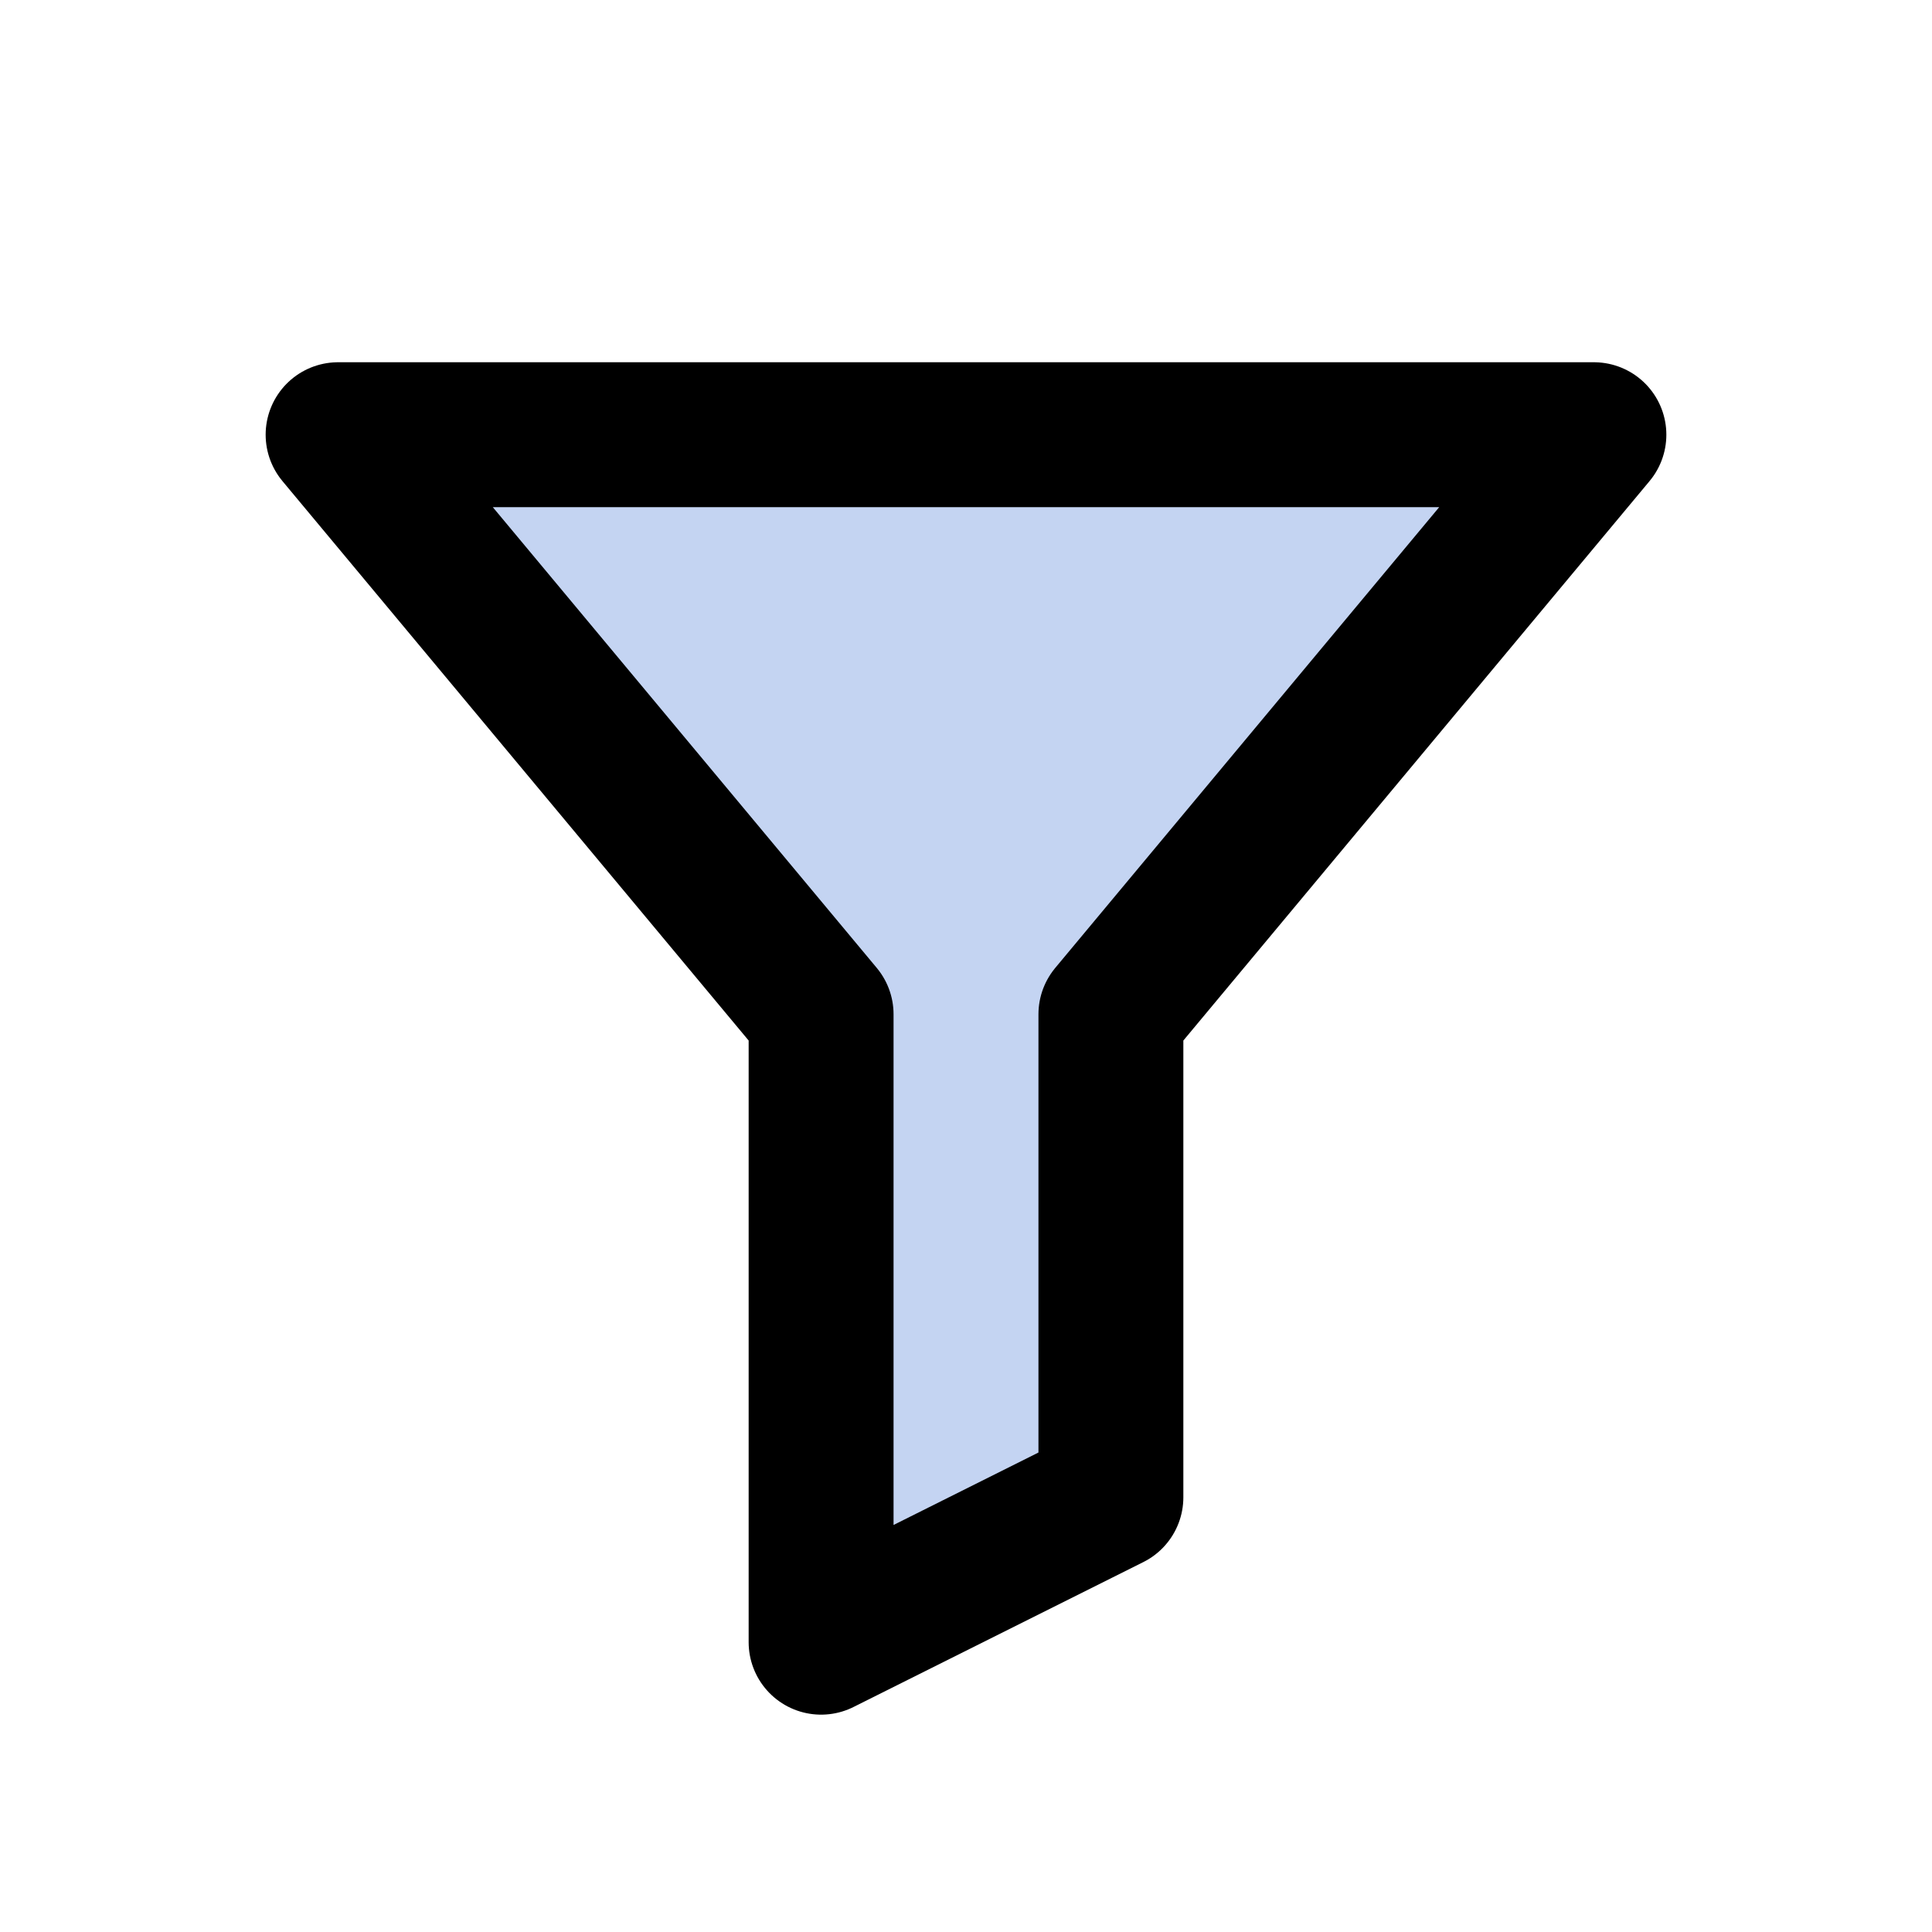
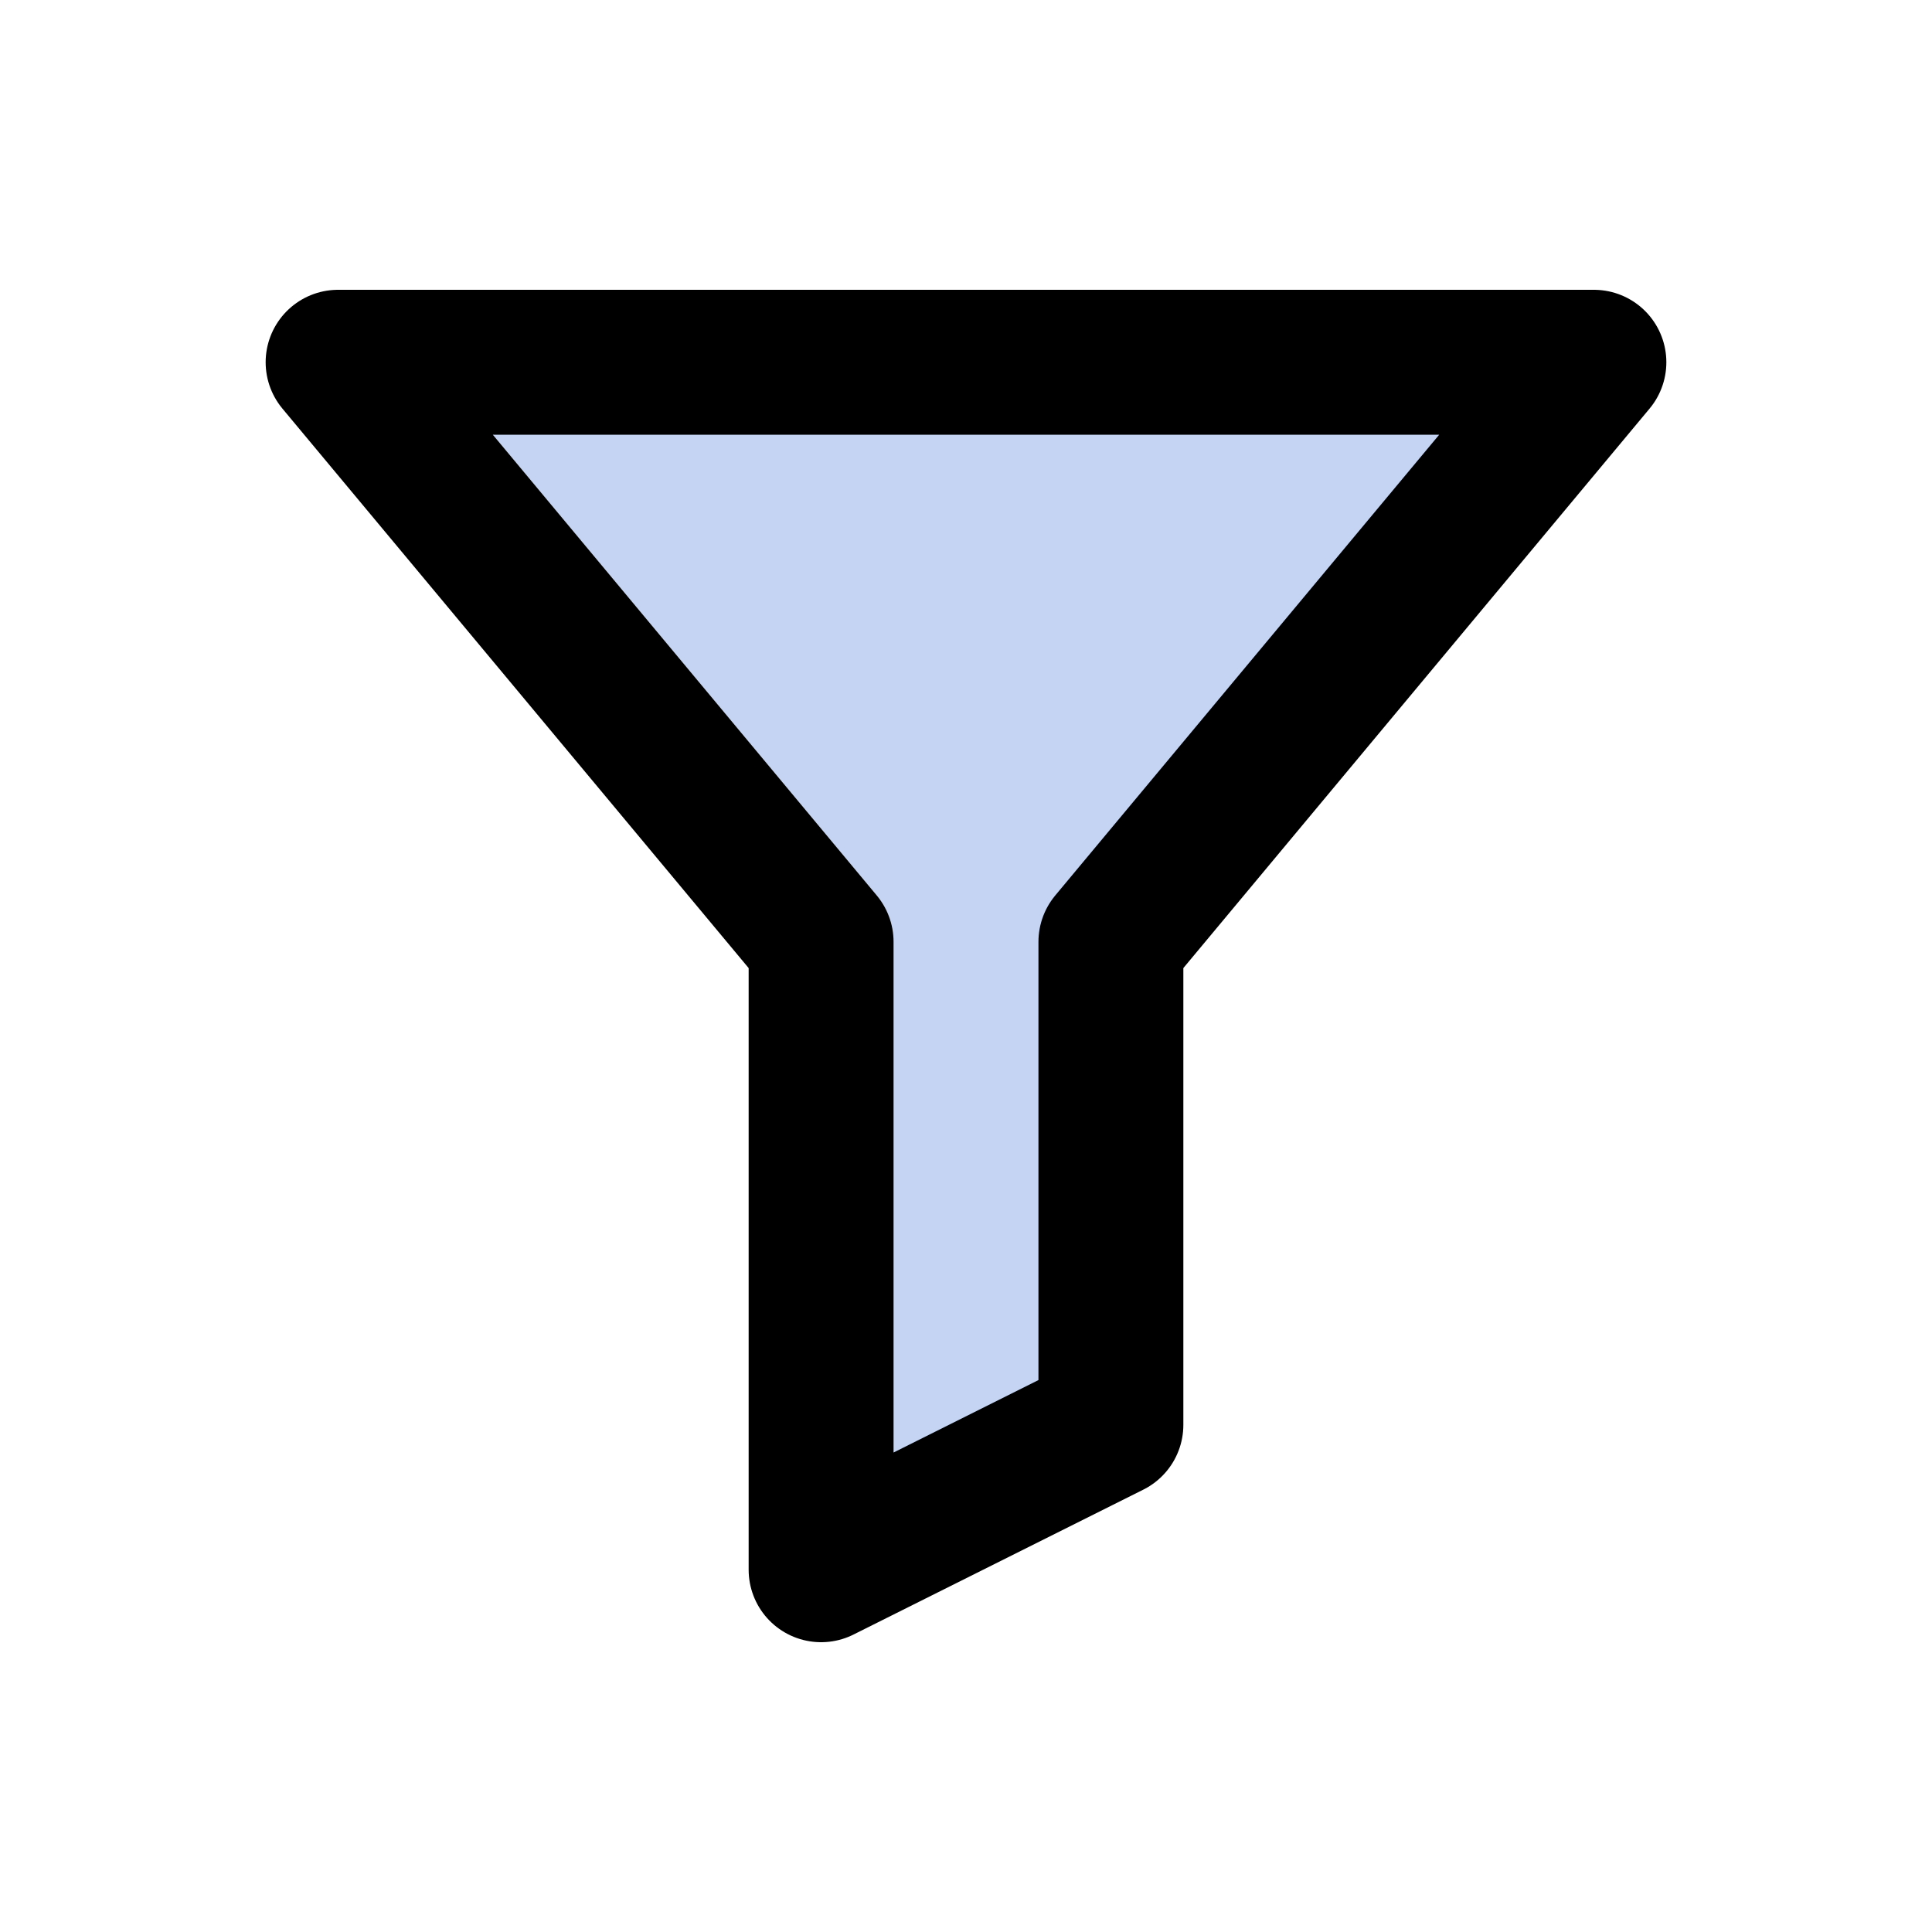
<svg xmlns="http://www.w3.org/2000/svg" viewBox="0 0 20 20" fill="none" stroke="currentColor" stroke-width="1.5" stroke-linecap="round" stroke-linejoin="round">
-   <path fill="#3b6fd4" fill-opacity="0.3" stroke="none" d="M3.5 4.5h13l-5 6v5l-3 1.5v-6.5z" />
-   <path d="M3.5 4.5h13l-5 6v5l-3 1.5v-6.5z" />
+   <path fill="#3b6fd4" fill-opacity="0.3" stroke="none" d="M3.5 3.75h13l-5 6v5l-3 1.5v-6.5z" />
+   <path d="M3.5 3.75h13l-5 6v5l-3 1.5v-6.5z" />
</svg>
